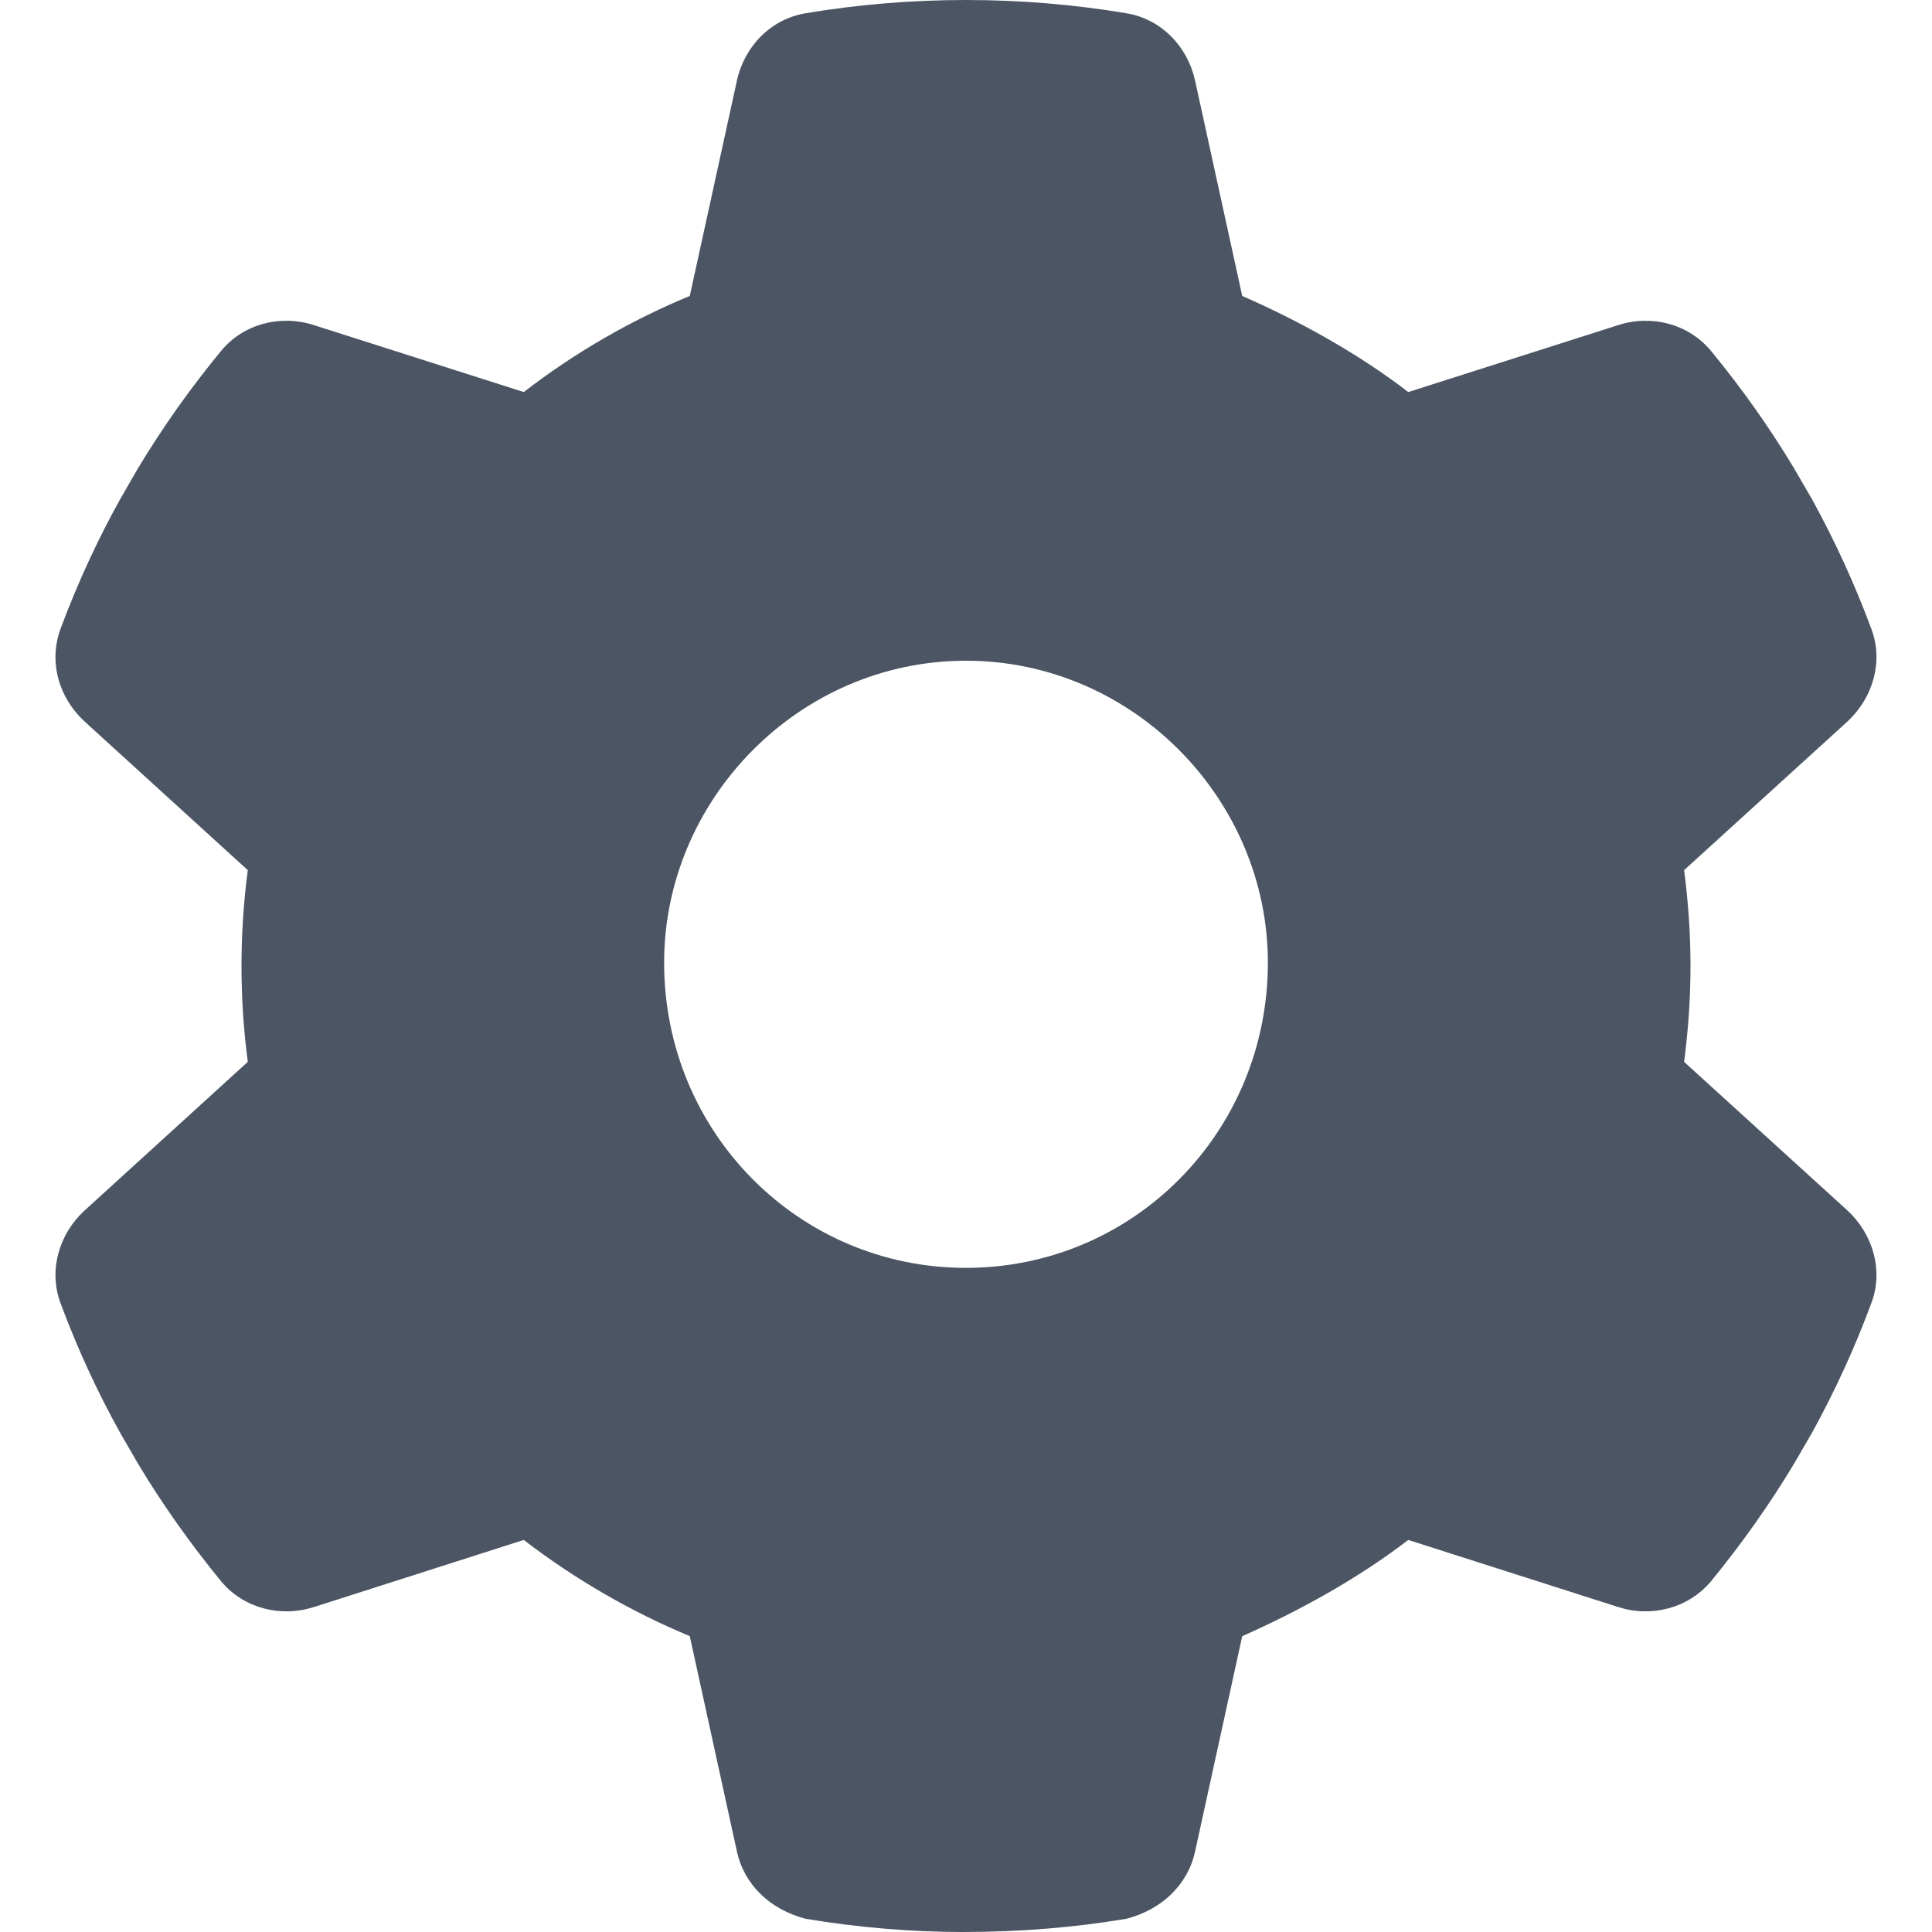
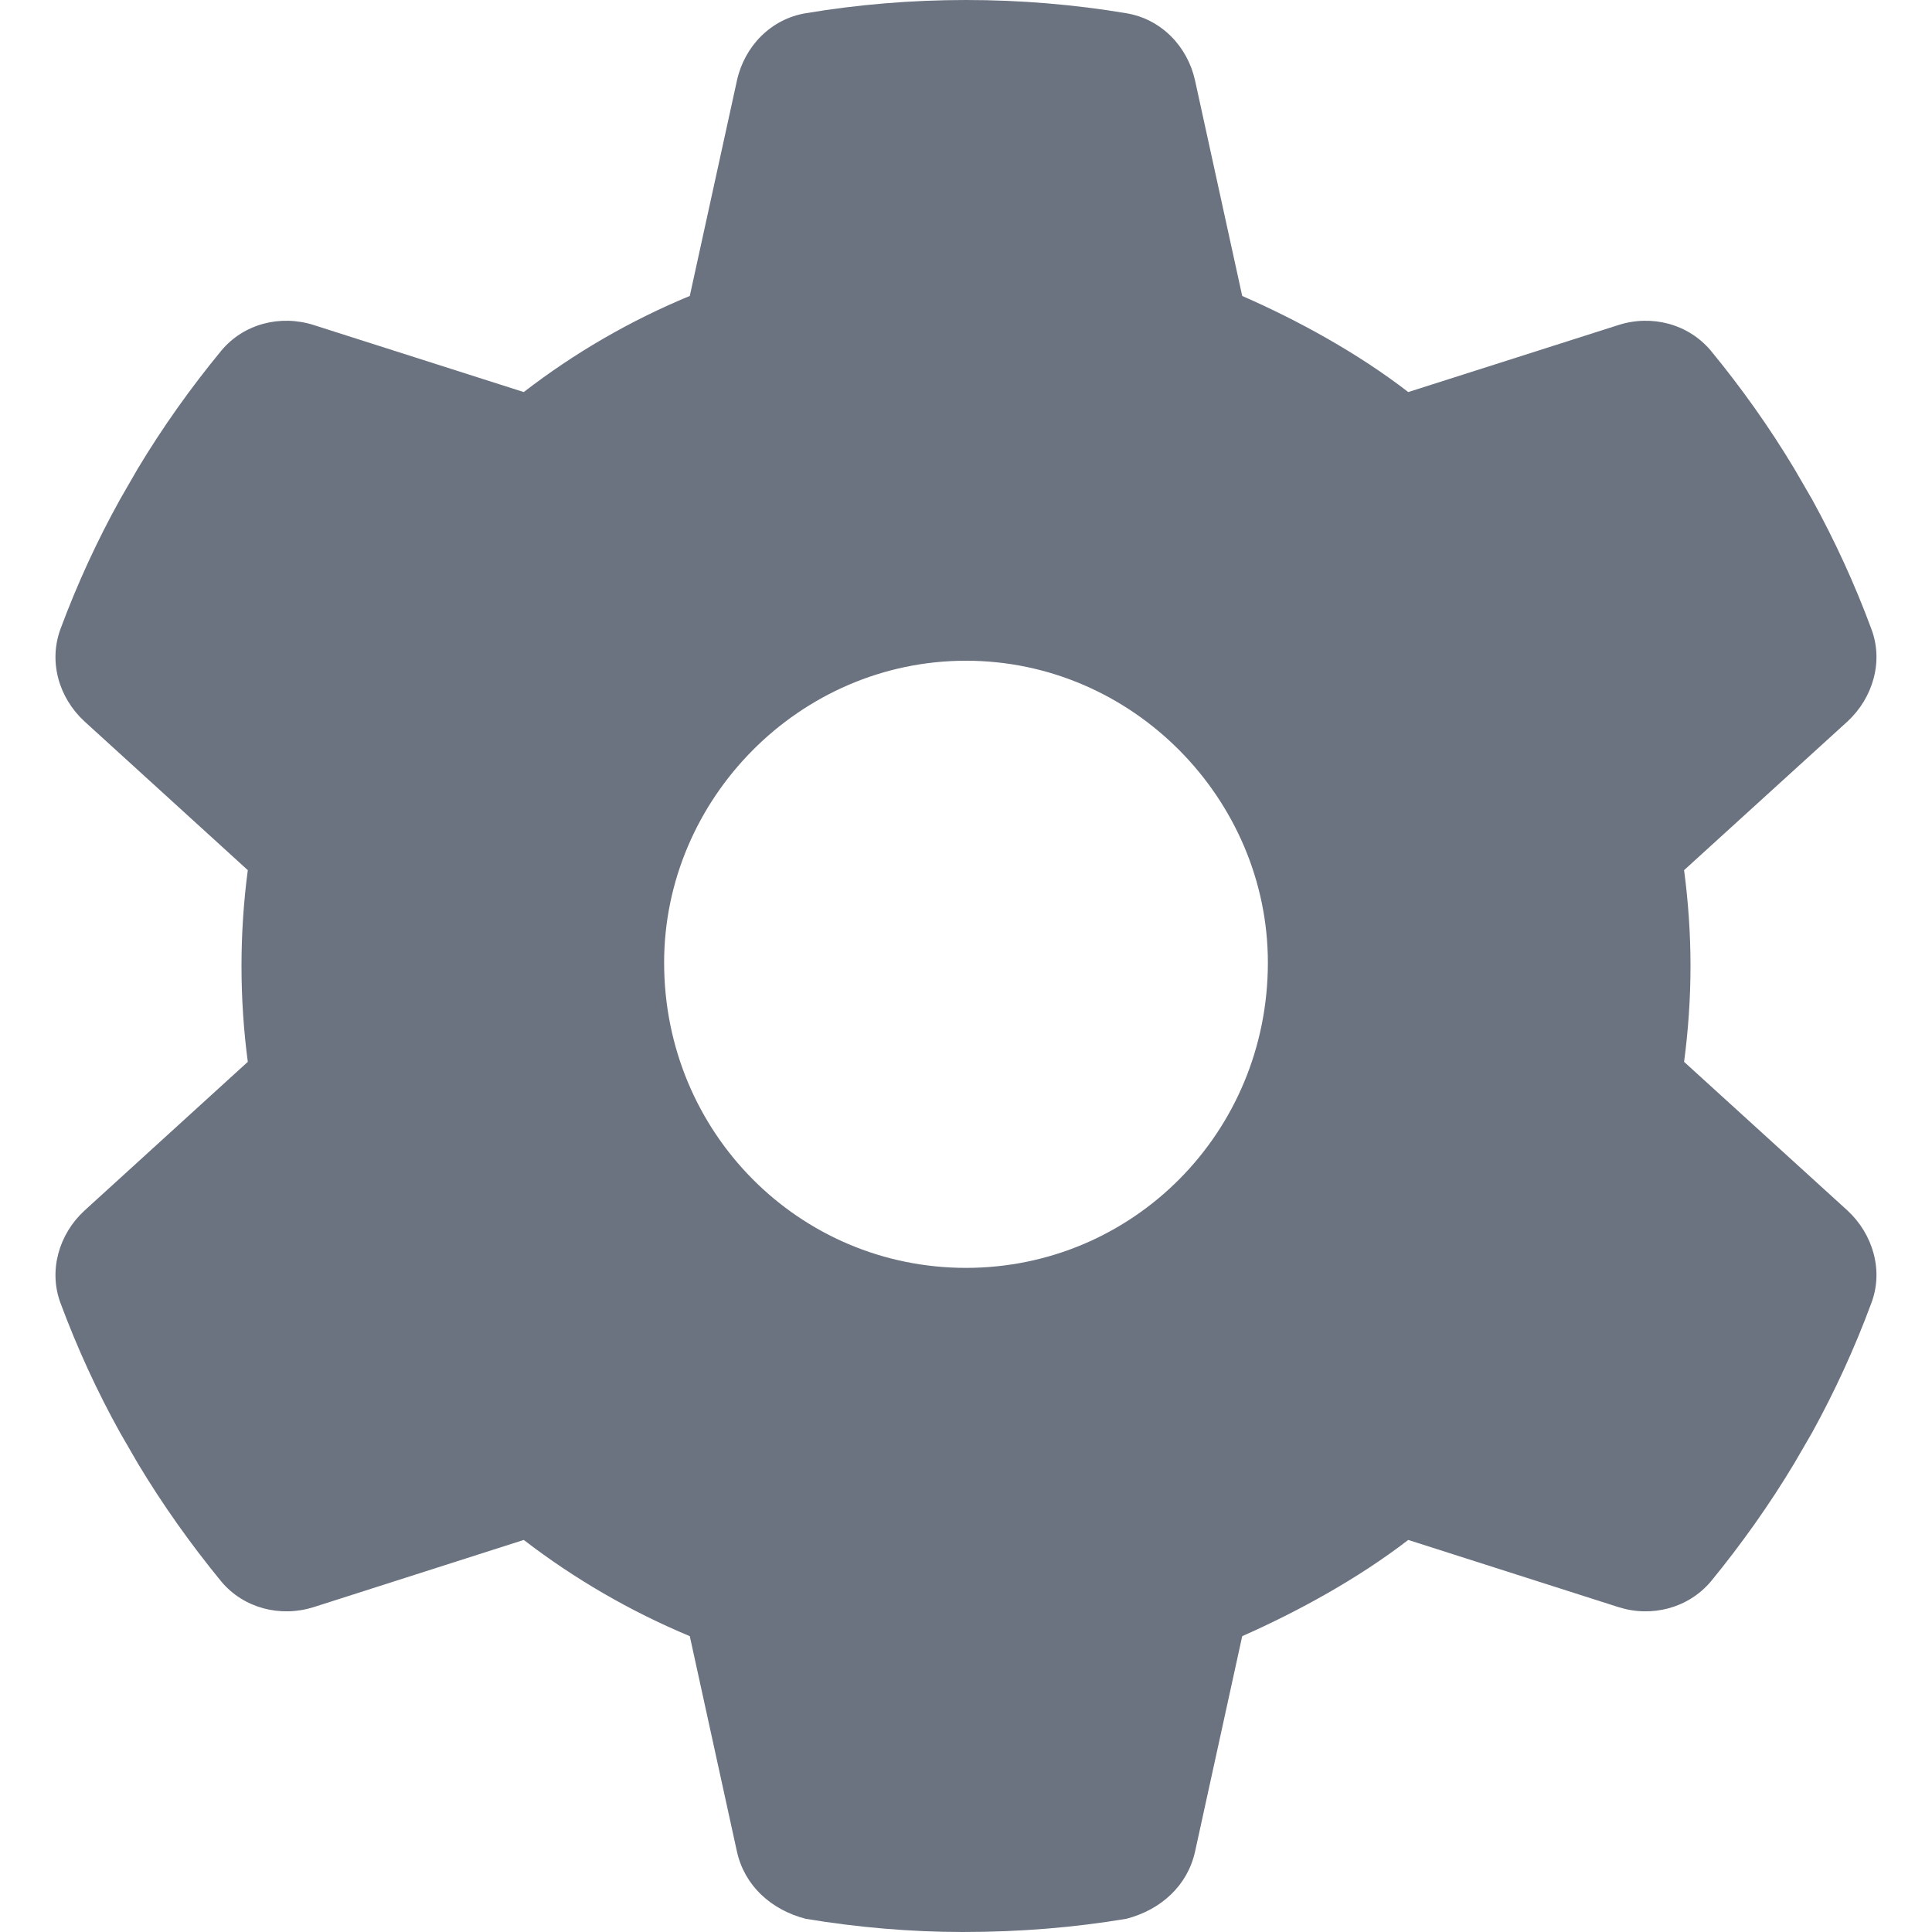
<svg xmlns="http://www.w3.org/2000/svg" viewBox="0 0 512 512">
-   <path fill="#4b5563" d="M495.9 166.6C499.2 175.2 496.4 184.9 489.6 191.2L446.3 230.6C447.4 238.9 448 247.4 448 256C448 264.6 447.4 273.1 446.3 281.4L489.6 320.8C496.4 327.1 499.2 336.8 495.9 345.4C491.5 357.3 486.2 368.8 480.2 379.7L475.5 387.8C468.9 398.8 461.5 409.2 453.4 419.1C447.4 426.2 437.7 428.7 428.9 425.9L373.2 408.1C359.8 418.4 344.1 427 329.2 433.6L316.7 490.7C314.7 499.7 307.7 506.1 298.5 508.5C284.7 510.8 270.5 512 255.1 512C241.5 512 227.3 510.8 213.5 508.5C204.3 506.1 197.3 499.7 195.3 490.7L182.8 433.6C167 427 152.2 418.4 138.8 408.1L83.14 425.9C74.3 428.7 64.55 426.2 58.63 419.1C50.52 409.2 43.12 398.8 36.52 387.8L31.84 379.7C25.77 368.8 20.49 357.3 16.06 345.4C12.82 336.8 15.55 327.1 22.41 320.8L65.67 281.4C64.57 273.1 64 264.6 64 256C64 247.4 64.57 238.9 65.67 230.6L22.41 191.2C15.55 184.9 12.82 175.3 16.06 166.6C20.49 154.7 25.78 143.2 31.84 132.3L36.51 124.2C43.12 113.2 50.52 102.8 58.63 92.95C64.55 85.8 74.3 83.32 83.14 86.14L138.8 103.9C152.2 93.56 167 84.96 182.8 78.43L195.3 21.33C197.3 12.25 204.3 5.04 213.5 3.51C227.3 1.201 241.5 0 256 0C270.5 0 284.7 1.201 298.5 3.51C307.7 5.04 314.7 12.25 316.7 21.33L329.2 78.43C344.1 84.96 359.8 93.56 373.2 103.9L428.9 86.14C437.7 83.32 447.4 85.8 453.4 92.95C461.5 102.8 468.9 113.2 475.5 124.2L480.2 132.3C486.2 143.2 491.5 154.7 495.9 166.6V166.6zM256 336C300.2 336 336 300.2 336 255.1C336 211.8 300.2 175.1 256 175.1C211.8 175.1 176 211.8 176 255.1C176 300.2 211.8 336 256 336z" />
+   <path fill="#6b7280" d="M495.9 166.6C499.2 175.2 496.4 184.9 489.6 191.2L446.3 230.6C447.4 238.9 448 247.4 448 256C448 264.6 447.4 273.1 446.3 281.4L489.6 320.8C496.4 327.1 499.2 336.8 495.9 345.4C491.5 357.3 486.2 368.8 480.2 379.7L475.5 387.8C468.9 398.8 461.5 409.2 453.4 419.1C447.4 426.2 437.7 428.7 428.9 425.9L373.2 408.1C359.8 418.4 344.1 427 329.2 433.6L316.7 490.7C314.7 499.7 307.7 506.1 298.5 508.5C284.7 510.8 270.5 512 255.1 512C241.5 512 227.3 510.8 213.5 508.5C204.3 506.1 197.3 499.7 195.3 490.7L182.8 433.6C167 427 152.2 418.4 138.8 408.1L83.14 425.9C74.3 428.7 64.55 426.2 58.63 419.1C50.52 409.2 43.12 398.8 36.52 387.8L31.84 379.7C25.77 368.8 20.49 357.3 16.06 345.4C12.82 336.8 15.55 327.1 22.41 320.8L65.67 281.4C64.57 273.1 64 264.6 64 256C64 247.4 64.57 238.9 65.67 230.6L22.41 191.2C15.55 184.9 12.82 175.3 16.06 166.6C20.49 154.7 25.78 143.2 31.84 132.3L36.51 124.2C43.12 113.2 50.52 102.8 58.63 92.95C64.55 85.8 74.3 83.32 83.14 86.14L138.8 103.9C152.2 93.56 167 84.96 182.8 78.43L195.3 21.33C197.3 12.25 204.3 5.04 213.5 3.51C227.3 1.201 241.5 0 256 0C270.5 0 284.7 1.201 298.5 3.51C307.7 5.04 314.7 12.25 316.7 21.33L329.2 78.43C344.1 84.96 359.8 93.56 373.2 103.9L428.9 86.14C437.7 83.32 447.4 85.8 453.4 92.95C461.5 102.8 468.9 113.2 475.5 124.2L480.2 132.3C486.2 143.2 491.5 154.7 495.9 166.6V166.6zM256 336C300.2 336 336 300.2 336 255.1C336 211.8 300.2 175.1 256 175.1C211.8 175.1 176 211.8 176 255.1C176 300.2 211.8 336 256 336z" />
</svg>
